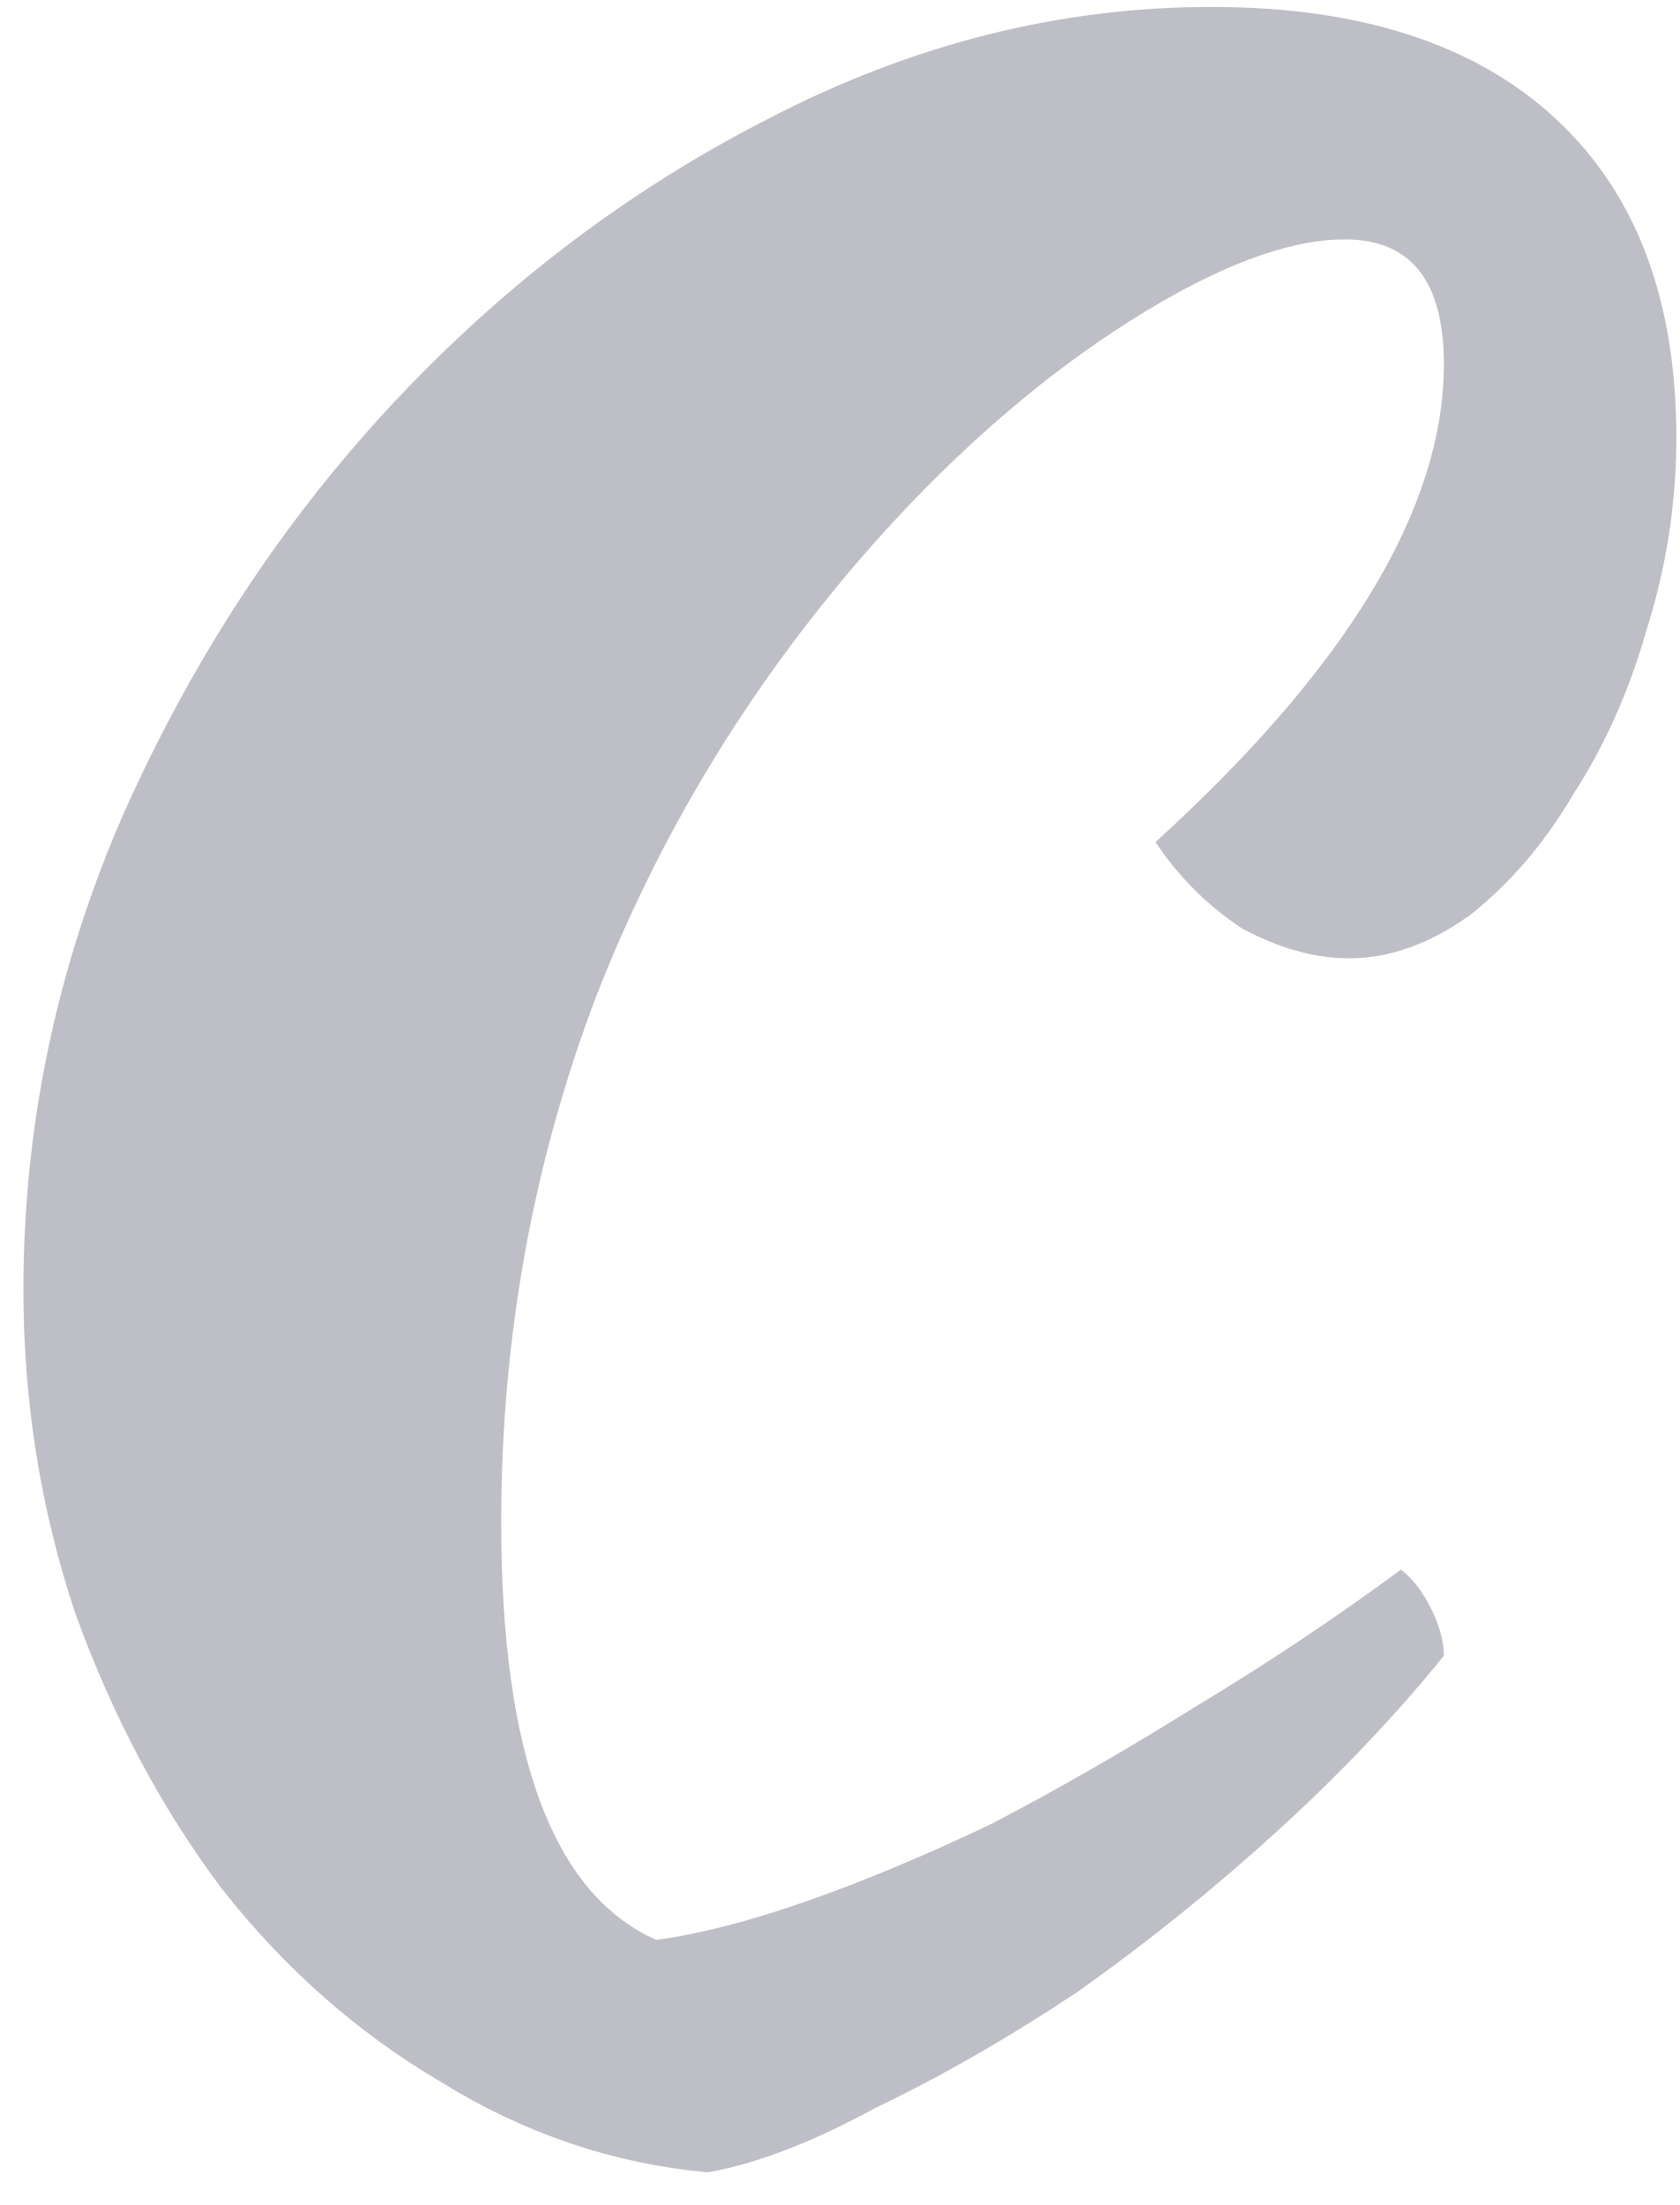
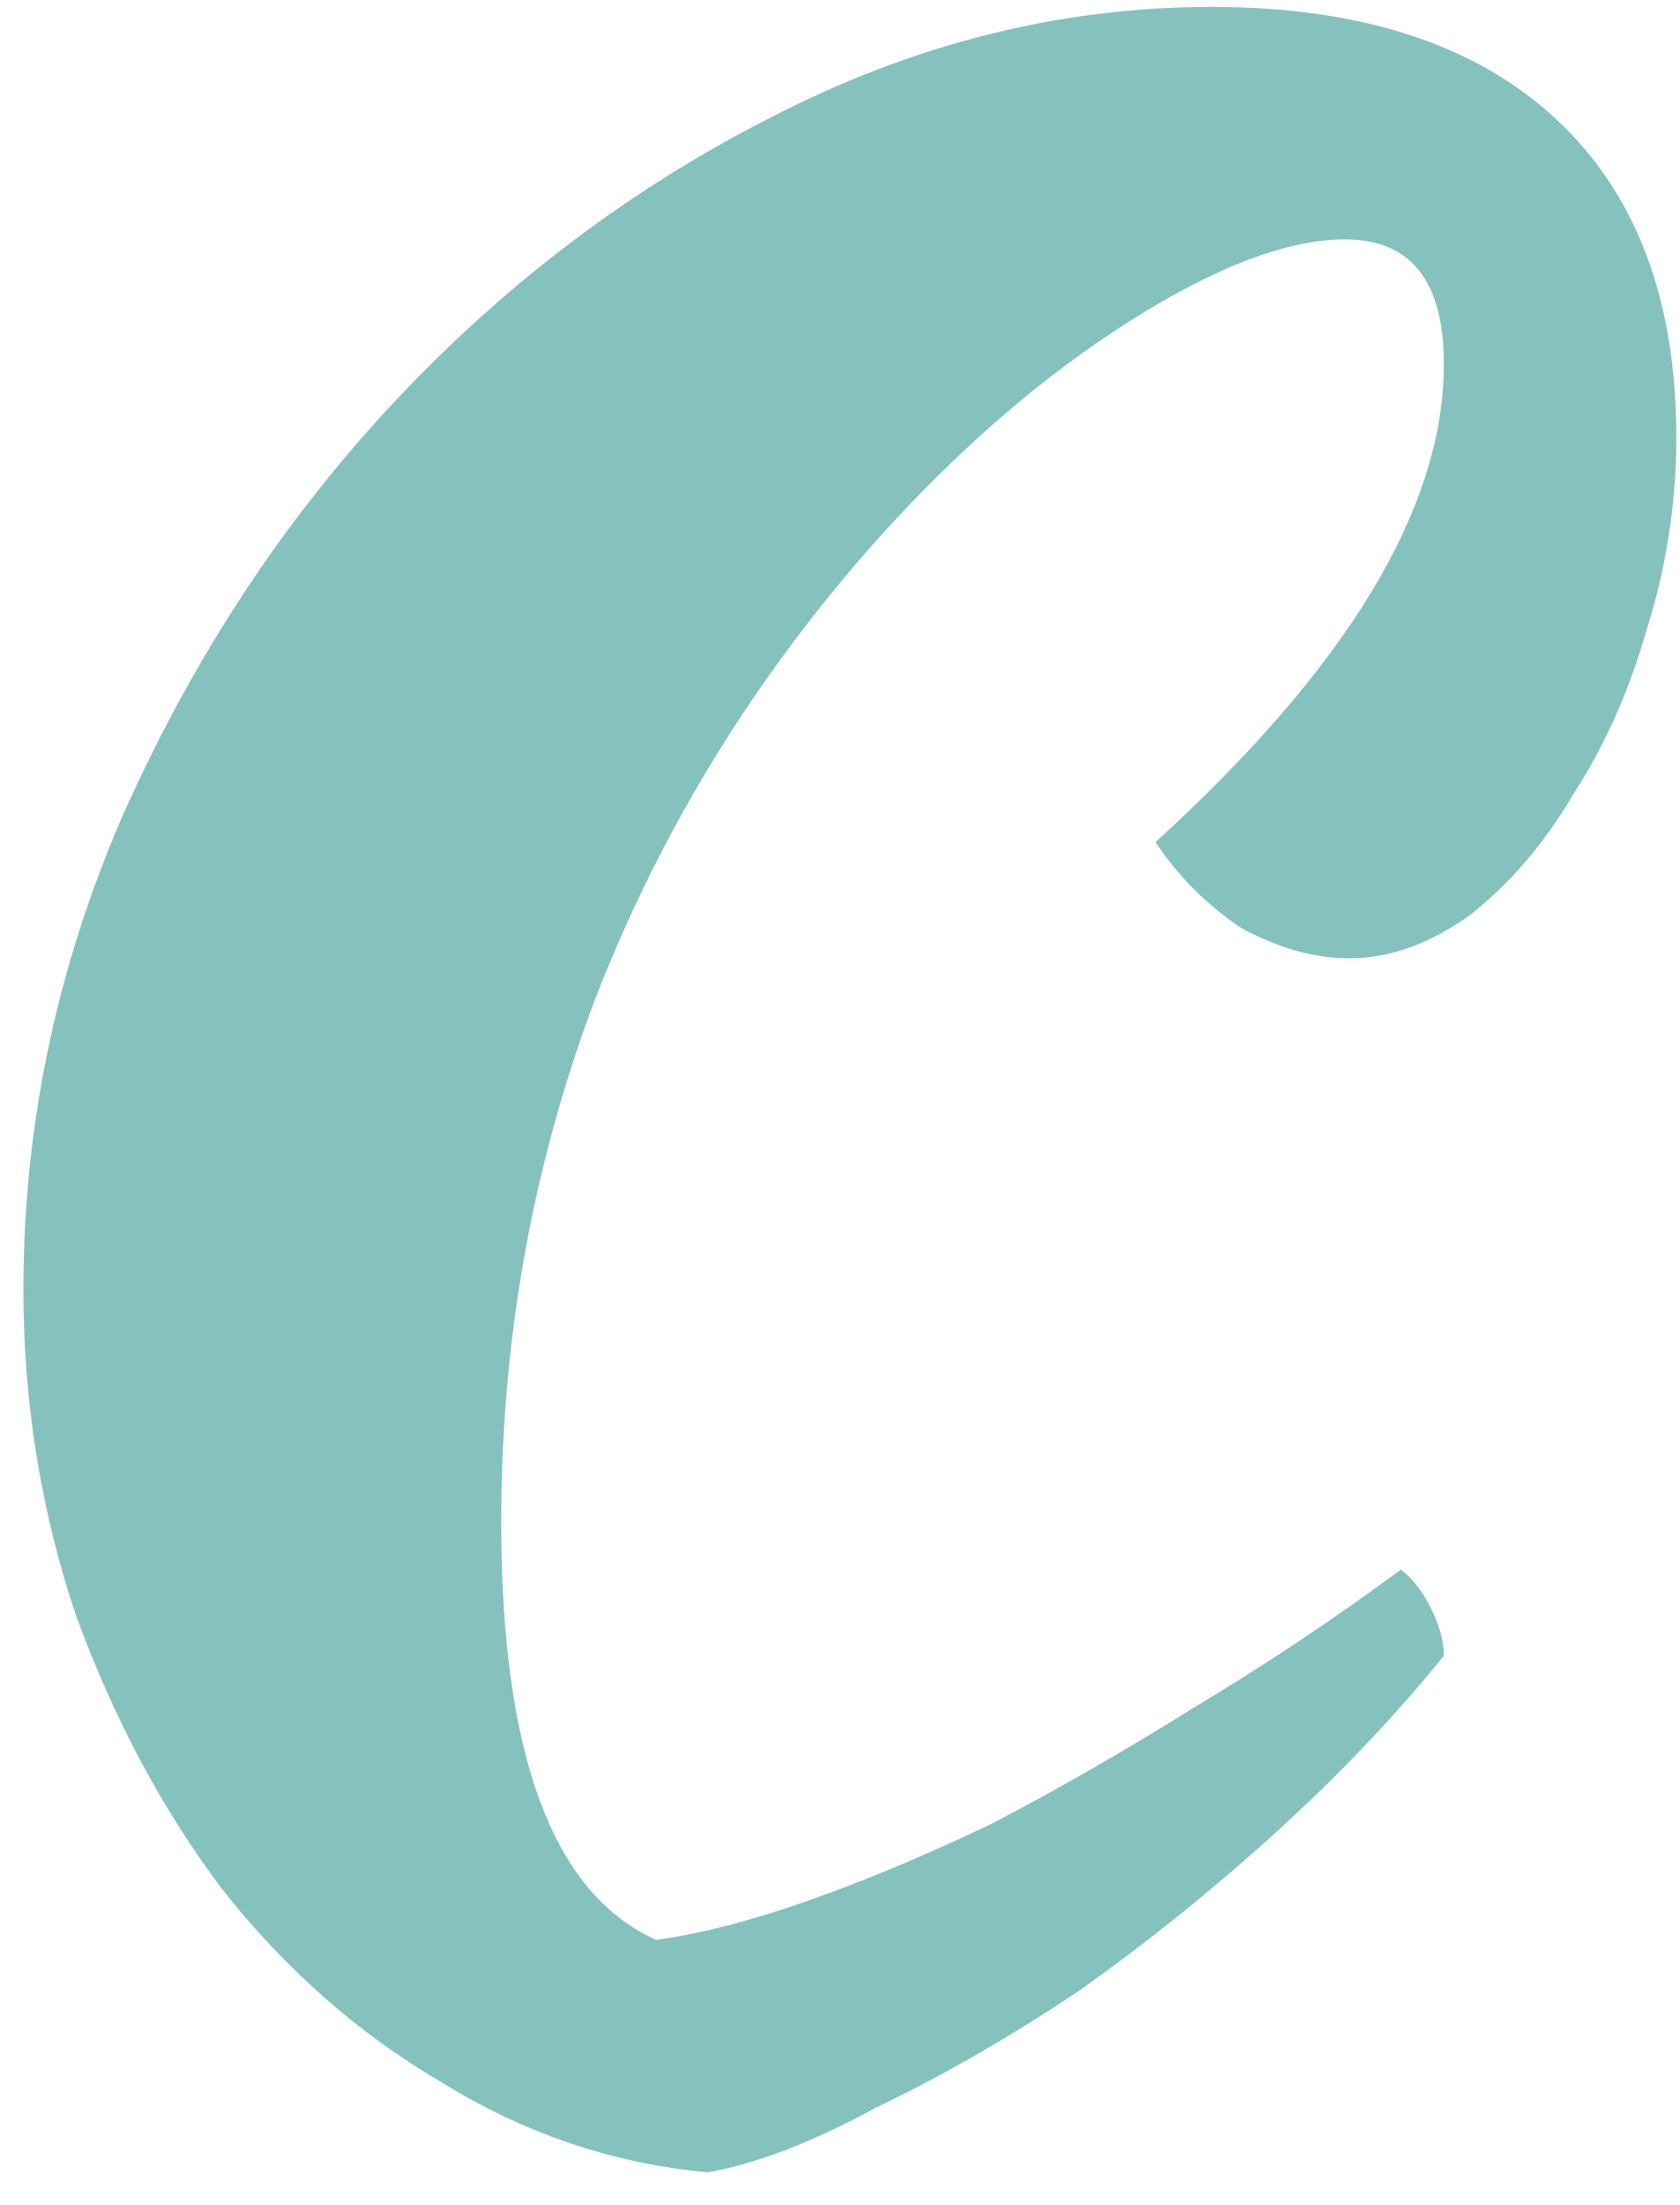
<svg xmlns="http://www.w3.org/2000/svg" width="32" height="42" viewBox="0 0 32 42" fill="none">
-   <path d="M0.446 24.568C0.446 21.452 1.075 18.445 2.332 15.548C3.644 12.596 5.339 9.999 7.416 7.758C9.548 5.462 11.953 3.631 14.632 2.264C17.365 0.843 20.181 0.132 23.078 0.132C25.921 0.132 28.107 0.843 29.638 2.264C31.169 3.685 31.934 5.708 31.934 8.332C31.934 9.589 31.743 10.819 31.36 12.022C31.032 13.17 30.567 14.209 29.966 15.138C29.419 16.067 28.763 16.833 27.998 17.434C27.233 17.981 26.467 18.254 25.702 18.254C25.046 18.254 24.363 18.063 23.652 17.68C22.996 17.243 22.449 16.696 22.012 16.04C25.675 12.705 27.506 9.671 27.506 6.938C27.506 5.353 26.877 4.56 25.62 4.56C24.527 4.56 23.16 5.079 21.52 6.118C19.88 7.157 18.295 8.523 16.764 10.218C14.413 12.842 12.609 15.767 11.352 18.992C10.149 22.163 9.548 25.497 9.548 28.996C9.548 33.424 10.532 36.075 12.5 36.95C13.32 36.841 14.277 36.595 15.37 36.212C16.463 35.829 17.639 35.337 18.896 34.736C20.153 34.08 21.438 33.342 22.75 32.522C24.117 31.702 25.429 30.827 26.686 29.898C26.905 30.062 27.096 30.308 27.26 30.636C27.424 30.964 27.506 31.265 27.506 31.538C26.577 32.686 25.511 33.807 24.308 34.9C23.105 35.993 21.848 37.005 20.536 37.934C19.224 38.809 17.939 39.547 16.682 40.148C15.479 40.804 14.413 41.214 13.484 41.378C11.68 41.214 9.985 40.64 8.4 39.656C6.815 38.727 5.421 37.497 4.218 35.966C3.07 34.435 2.141 32.686 1.43 30.718C0.774 28.75 0.446 26.7 0.446 24.568Z" fill="#BEBEC6" />
+   <path d="M0.446 24.568C0.446 21.452 1.075 18.445 2.332 15.548C3.644 12.596 5.339 9.999 7.416 7.758C9.548 5.462 11.953 3.631 14.632 2.264C17.365 0.843 20.181 0.132 23.078 0.132C25.921 0.132 28.107 0.843 29.638 2.264C31.169 3.685 31.934 5.708 31.934 8.332C31.934 9.589 31.743 10.819 31.36 12.022C31.032 13.17 30.567 14.209 29.966 15.138C29.419 16.067 28.763 16.833 27.998 17.434C27.233 17.981 26.467 18.254 25.702 18.254C25.046 18.254 24.363 18.063 23.652 17.68C22.996 17.243 22.449 16.696 22.012 16.04C25.675 12.705 27.506 9.671 27.506 6.938C27.506 5.353 26.877 4.56 25.62 4.56C24.527 4.56 23.16 5.079 21.52 6.118C19.88 7.157 18.295 8.523 16.764 10.218C14.413 12.842 12.609 15.767 11.352 18.992C10.149 22.163 9.548 25.497 9.548 28.996C9.548 33.424 10.532 36.075 12.5 36.95C13.32 36.841 14.277 36.595 15.37 36.212C16.463 35.829 17.639 35.337 18.896 34.736C20.153 34.08 21.438 33.342 22.75 32.522C24.117 31.702 25.429 30.827 26.686 29.898C26.905 30.062 27.096 30.308 27.26 30.636C27.424 30.964 27.506 31.265 27.506 31.538C26.577 32.686 25.511 33.807 24.308 34.9C23.105 35.993 21.848 37.005 20.536 37.934C19.224 38.809 17.939 39.547 16.682 40.148C15.479 40.804 14.413 41.214 13.484 41.378C11.68 41.214 9.985 40.64 8.4 39.656C6.815 38.727 5.421 37.497 4.218 35.966C3.07 34.435 2.141 32.686 1.43 30.718C0.774 28.75 0.446 26.7 0.446 24.568Z" fill="#85C1BD" />
</svg>
